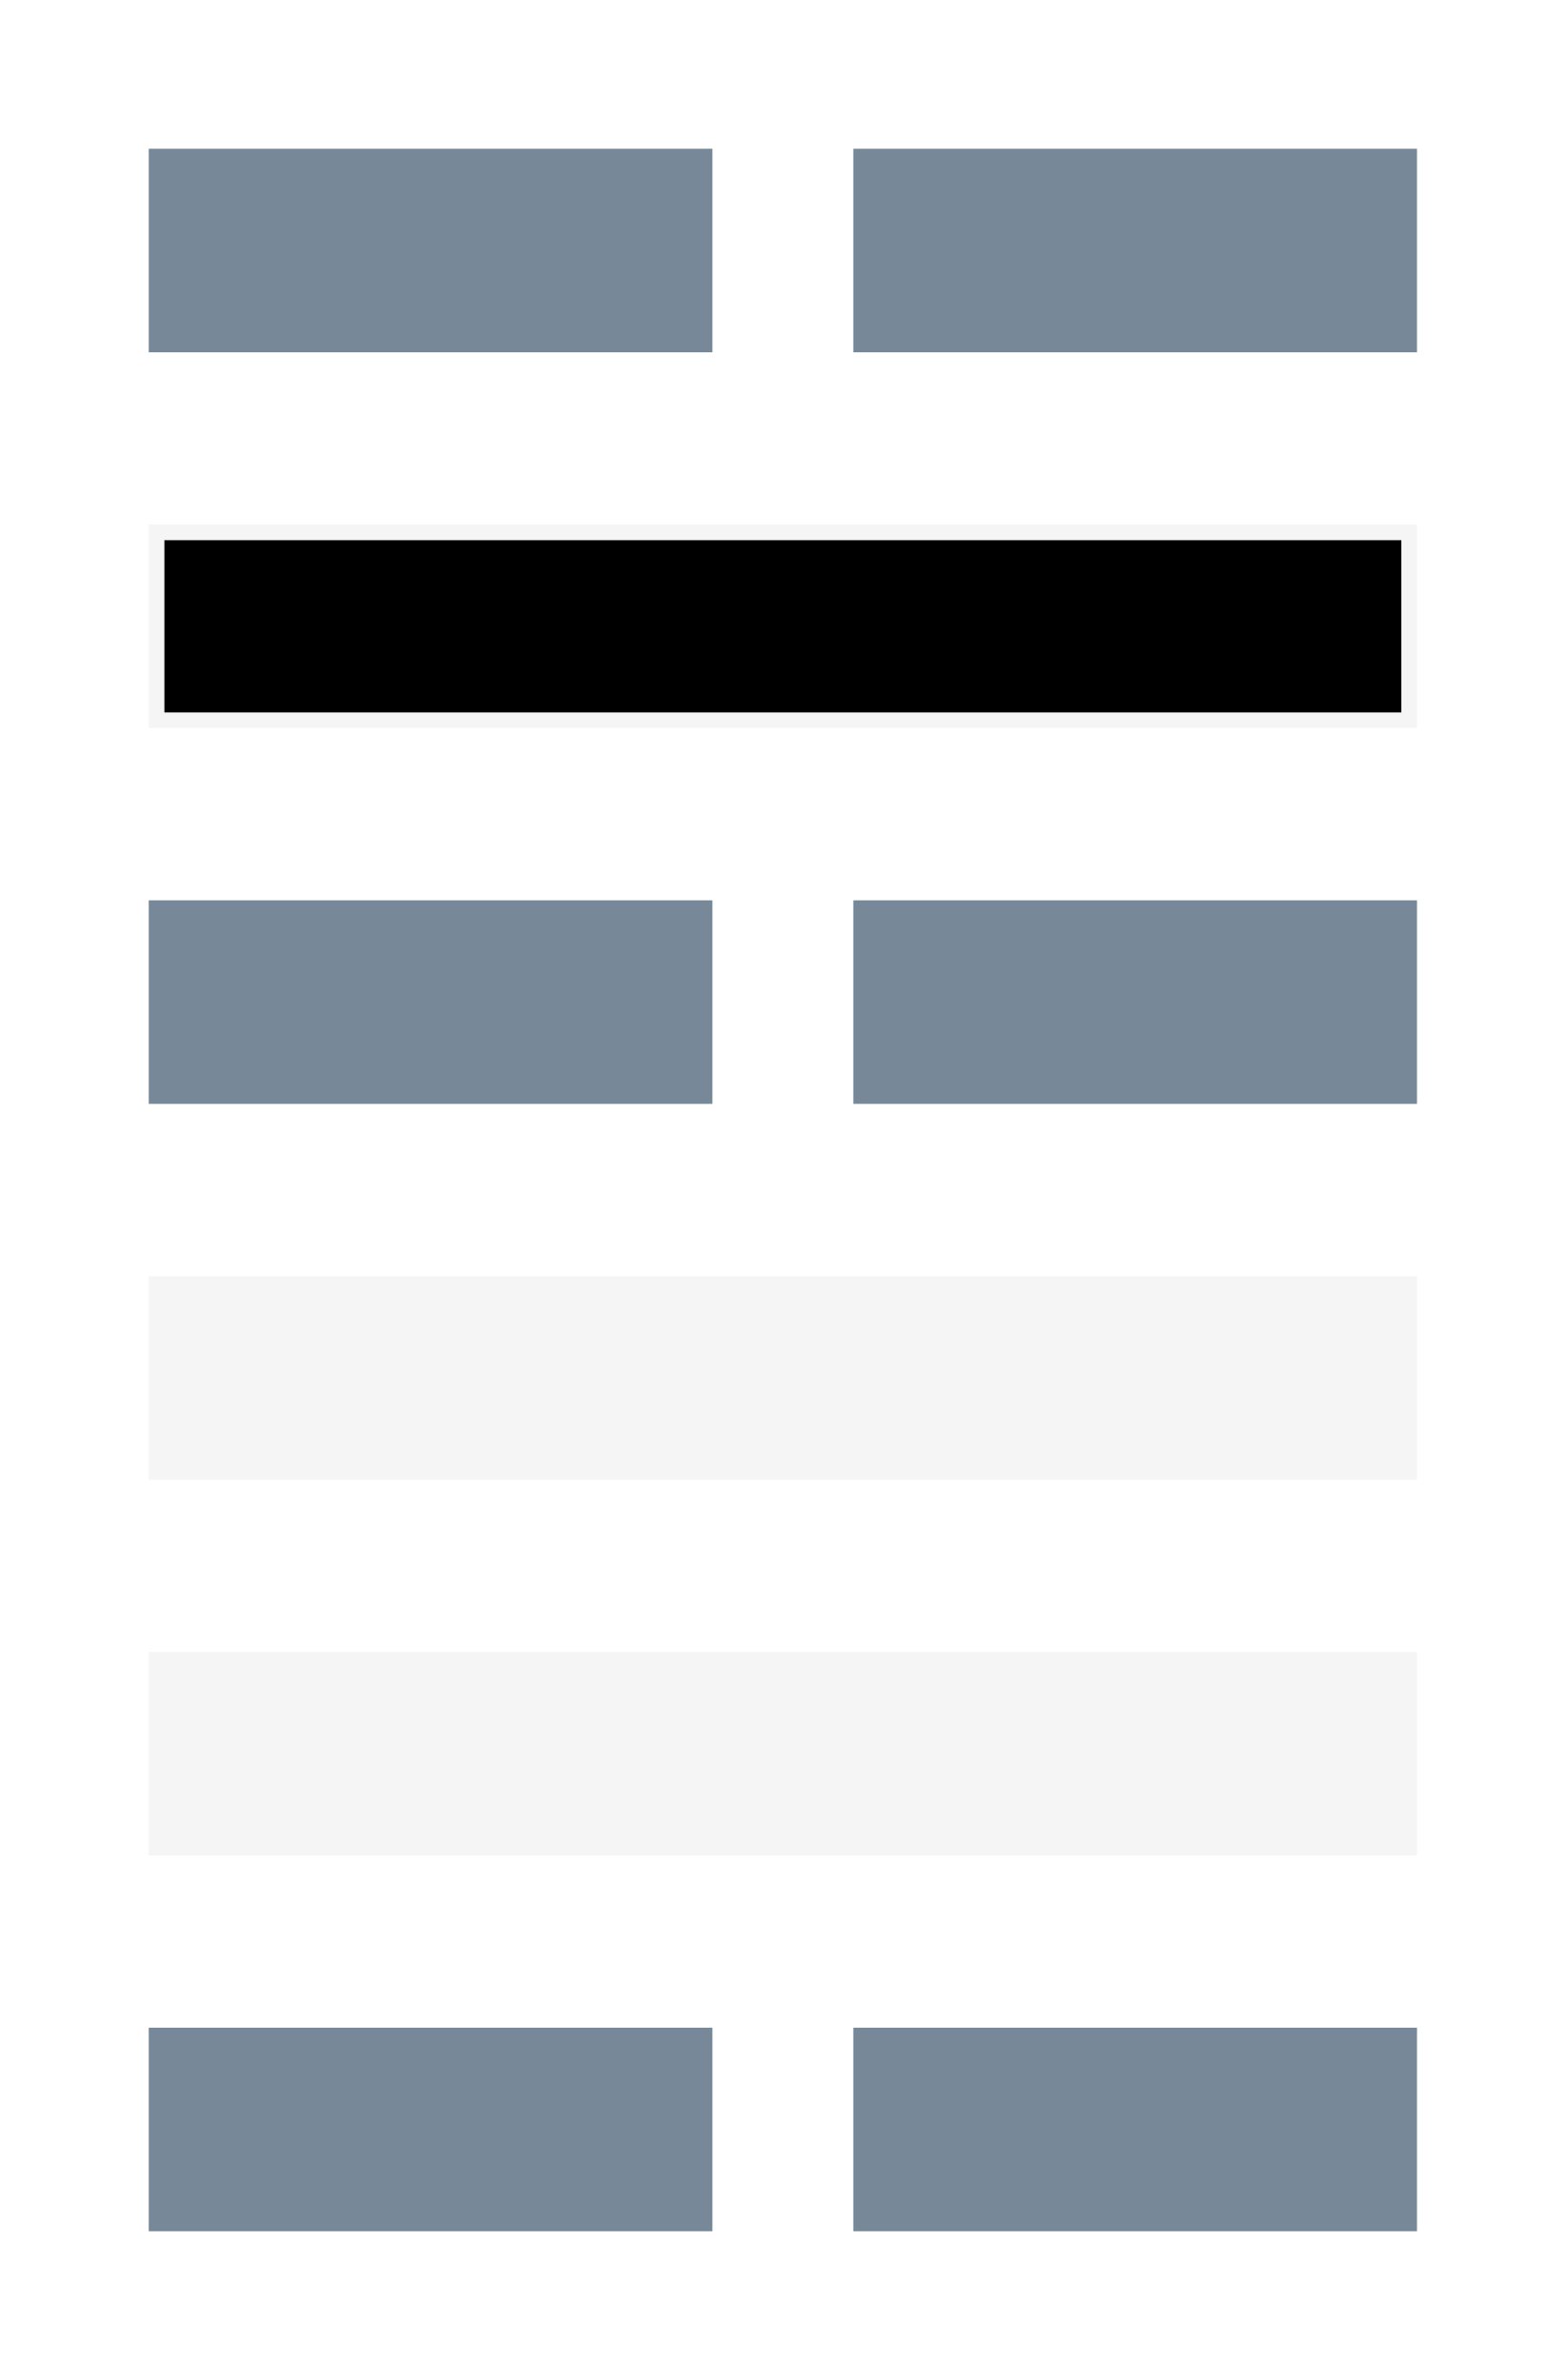
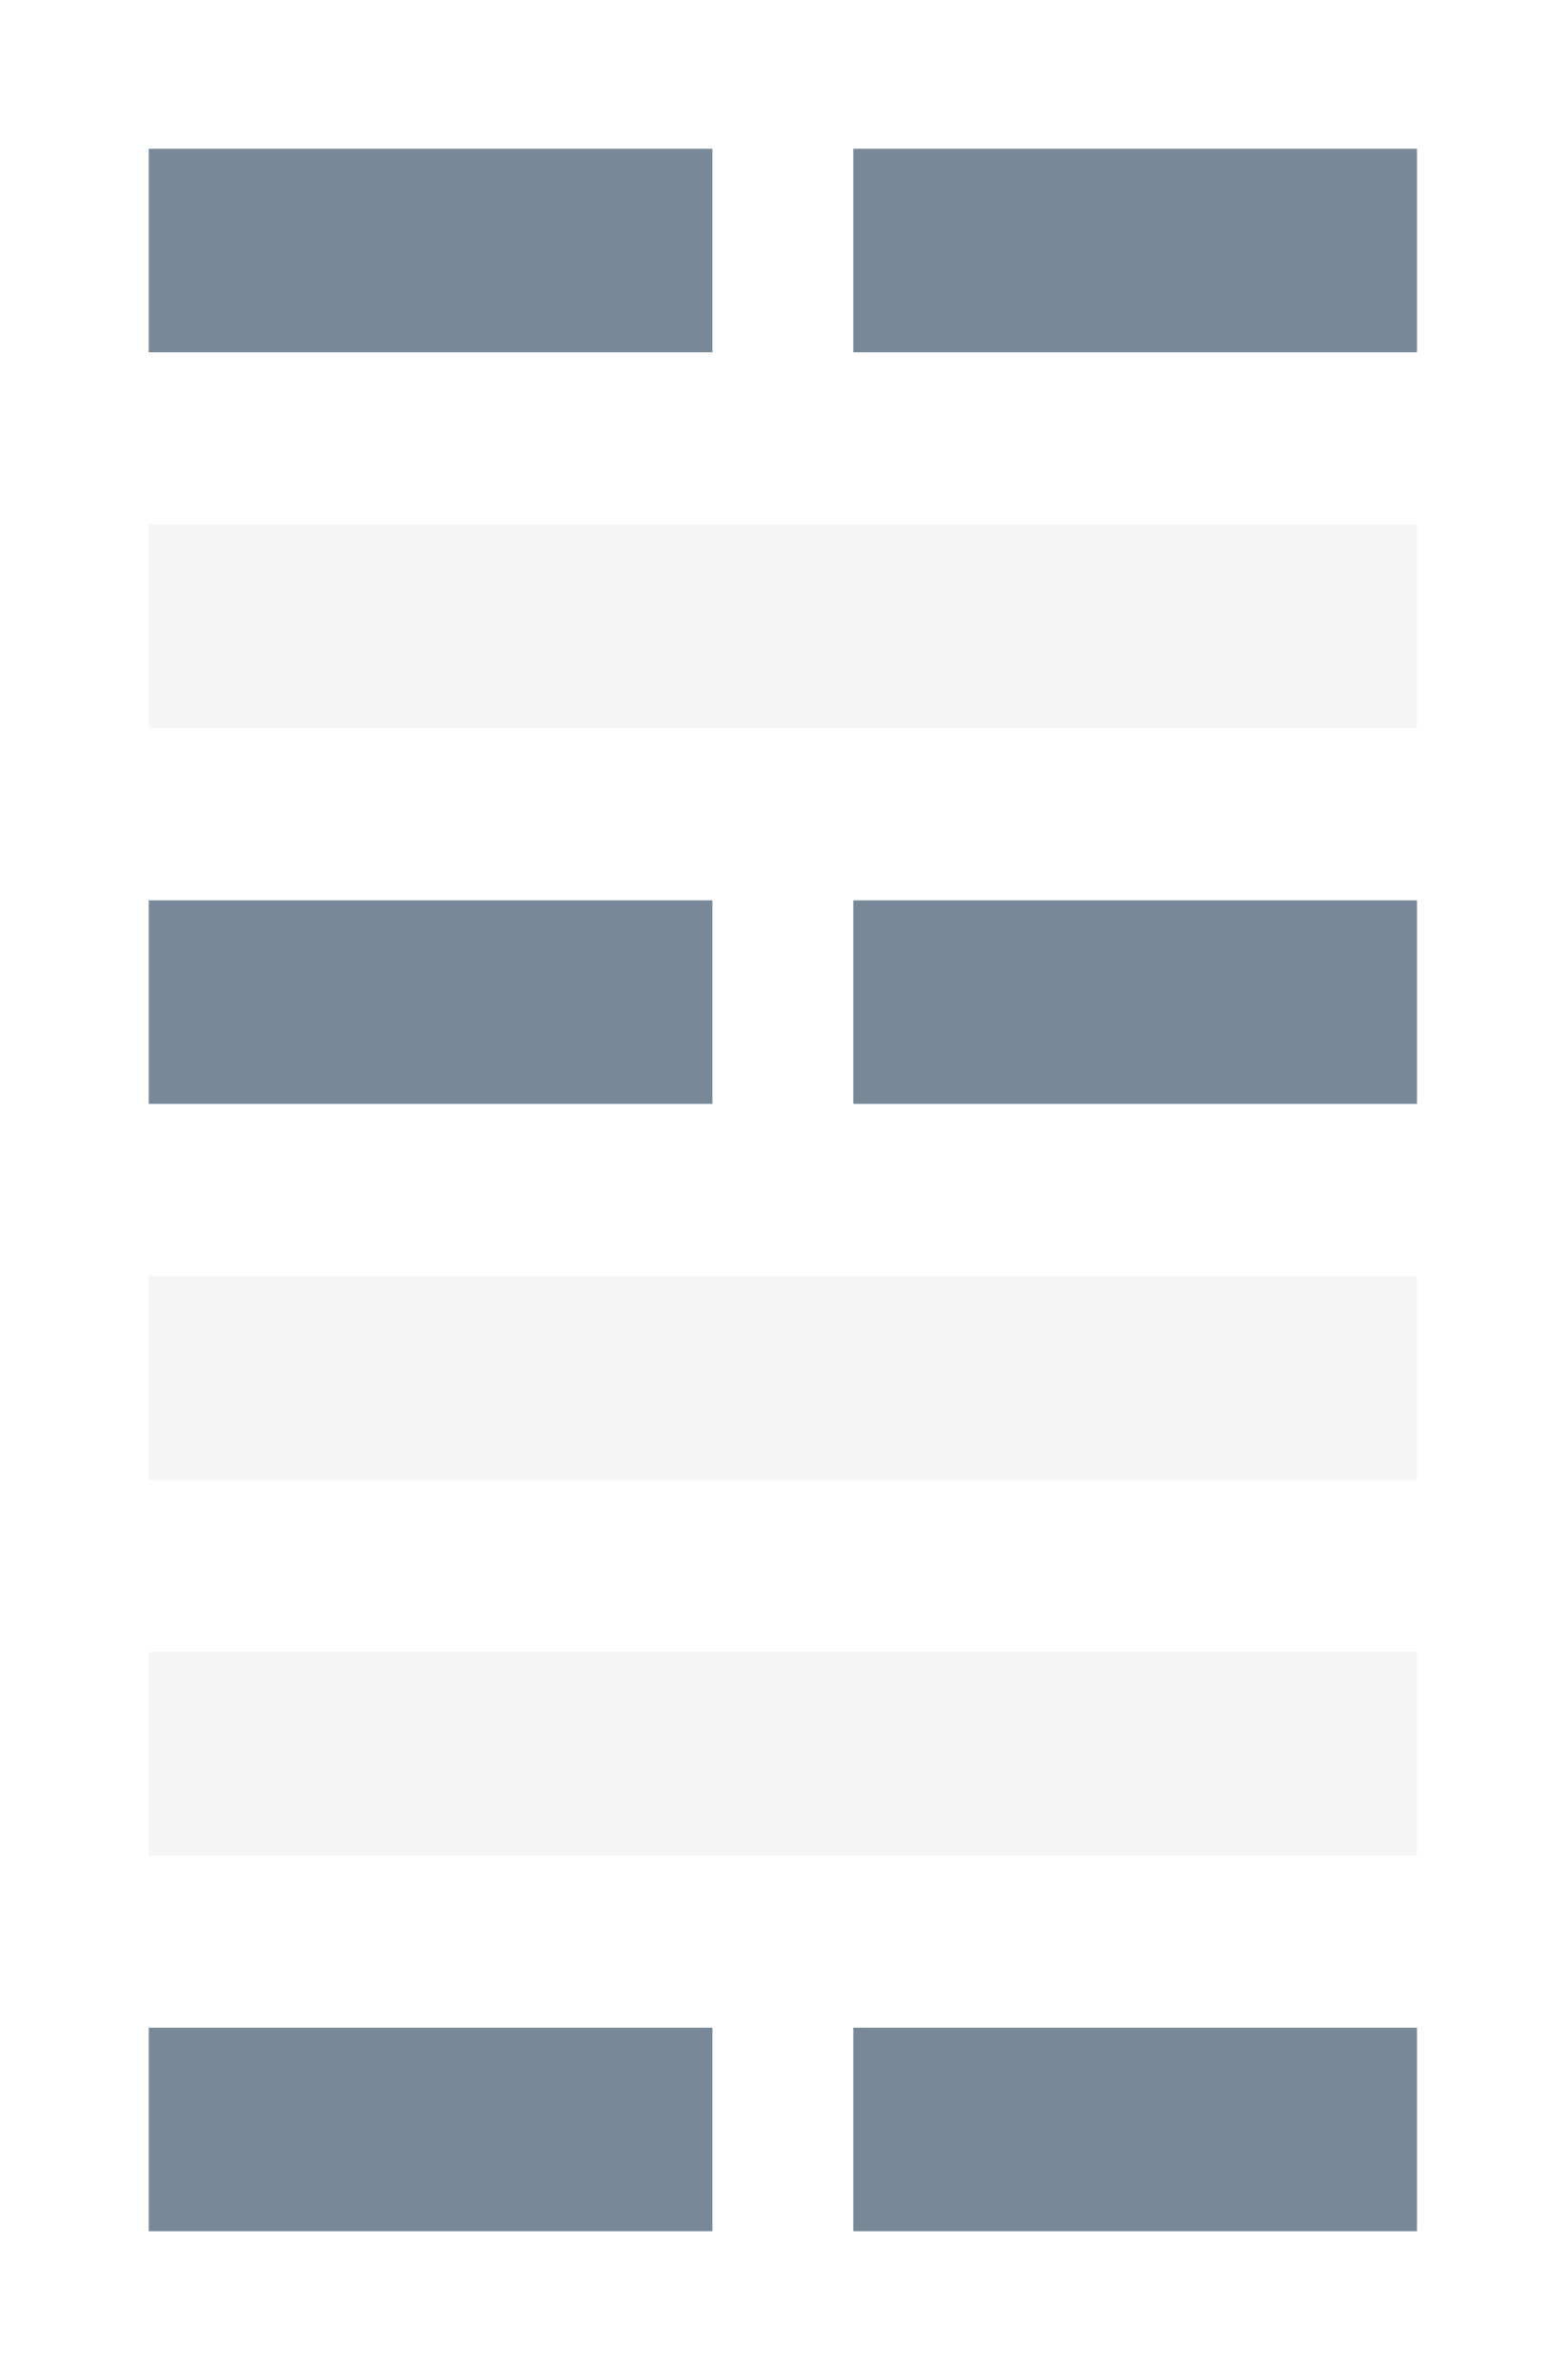
<svg xmlns="http://www.w3.org/2000/svg" width="100" height="152">
  <g>
    <rect stroke="#778899" height="12" width="35" y="58" x="10" fill="#778899" />
-     <rect stroke="#f5f5f5" height="12" width="80" y="34" x="10" fill="#ff0f5f5f5000" />
+     <rect stroke="#f5f5f5" height="12" width="80" y="34" x="10" fill="#f5f5f5" />
    <rect stroke="#778899" height="12" width="35" y="58" x="55" fill="#778899" />
    <rect stroke="#778899" height="12" width="35" y="10" x="55" fill="#778899" />
    <rect stroke="#778899" height="12" width="35" y="10" x="10" fill="#778899" />
    <rect stroke="#778899" id="svg_3" height="12" width="35" y="130" x="10" fill="#778899" />
    <rect stroke="#f5f5f5" id="svg_8" height="12" width="80" y="82" x="10" fill="#f5f5f5" />
    <rect stroke="#f5f5f5" id="svg_9" height="12" width="80" y="106" x="10" fill="#f5f5f5" />
    <rect stroke="#778899" id="svg_10" height="12" width="35" y="130" x="55" fill="#778899" />
  </g>
</svg>
